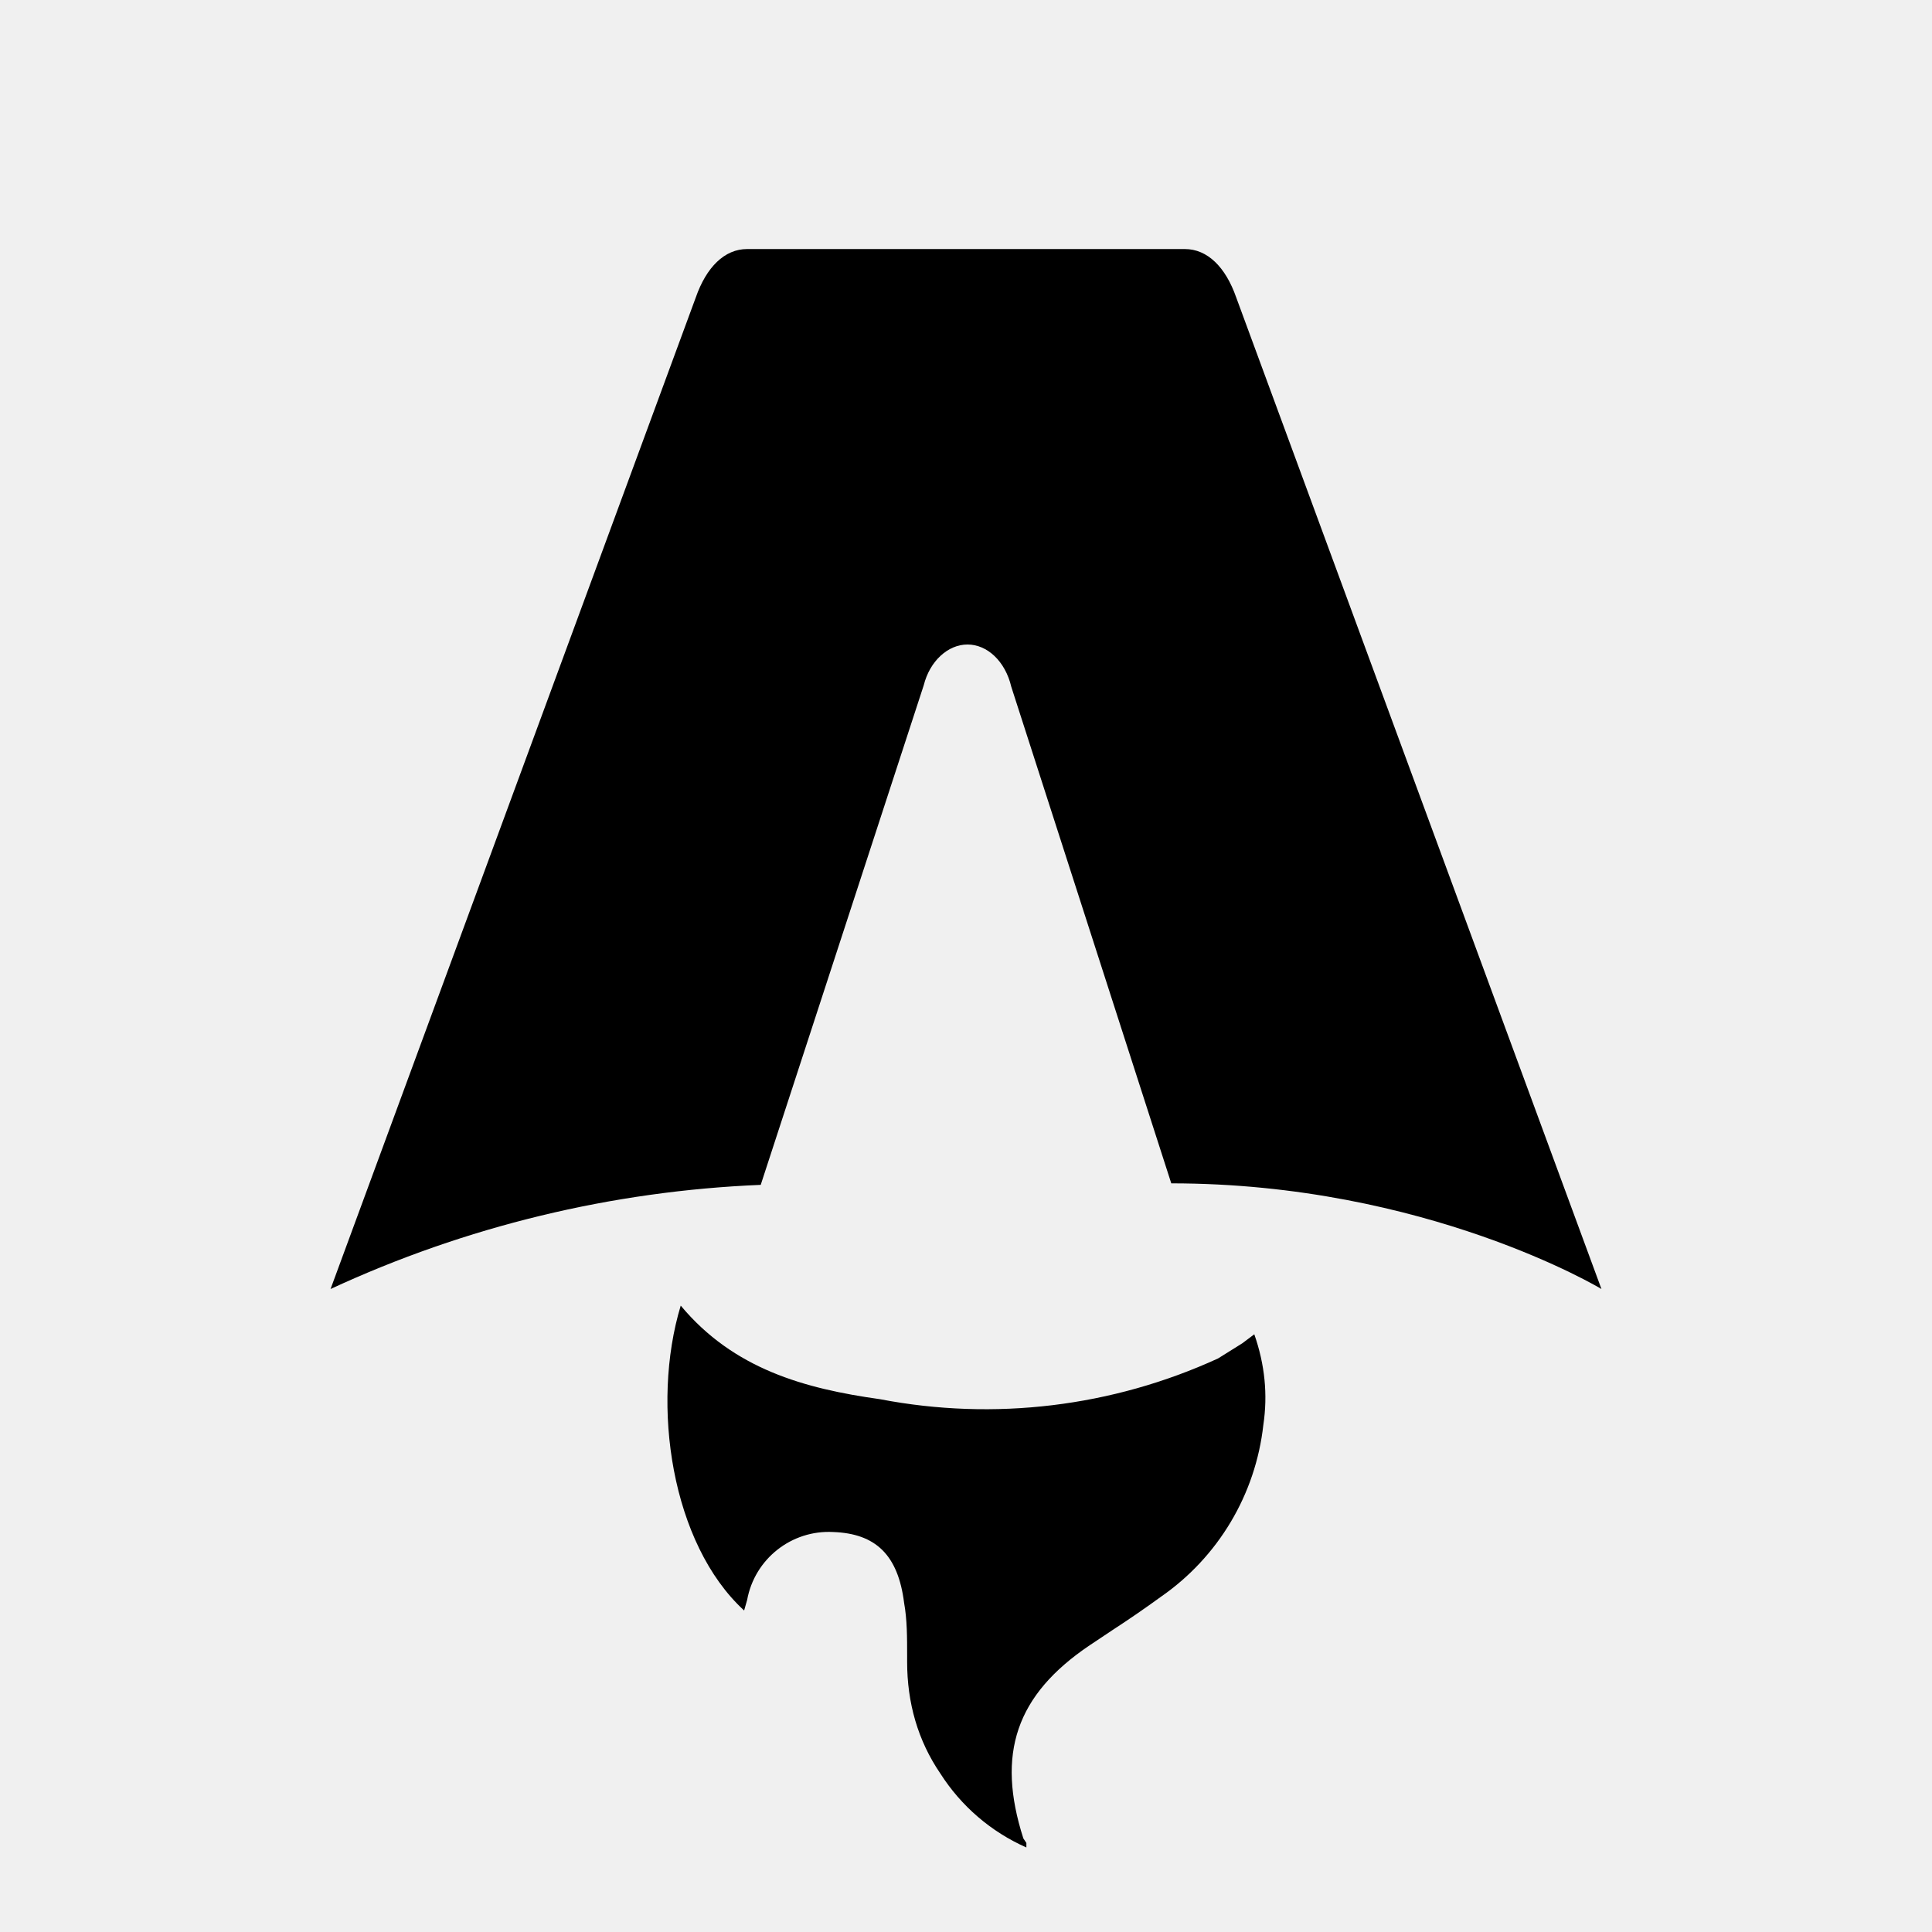
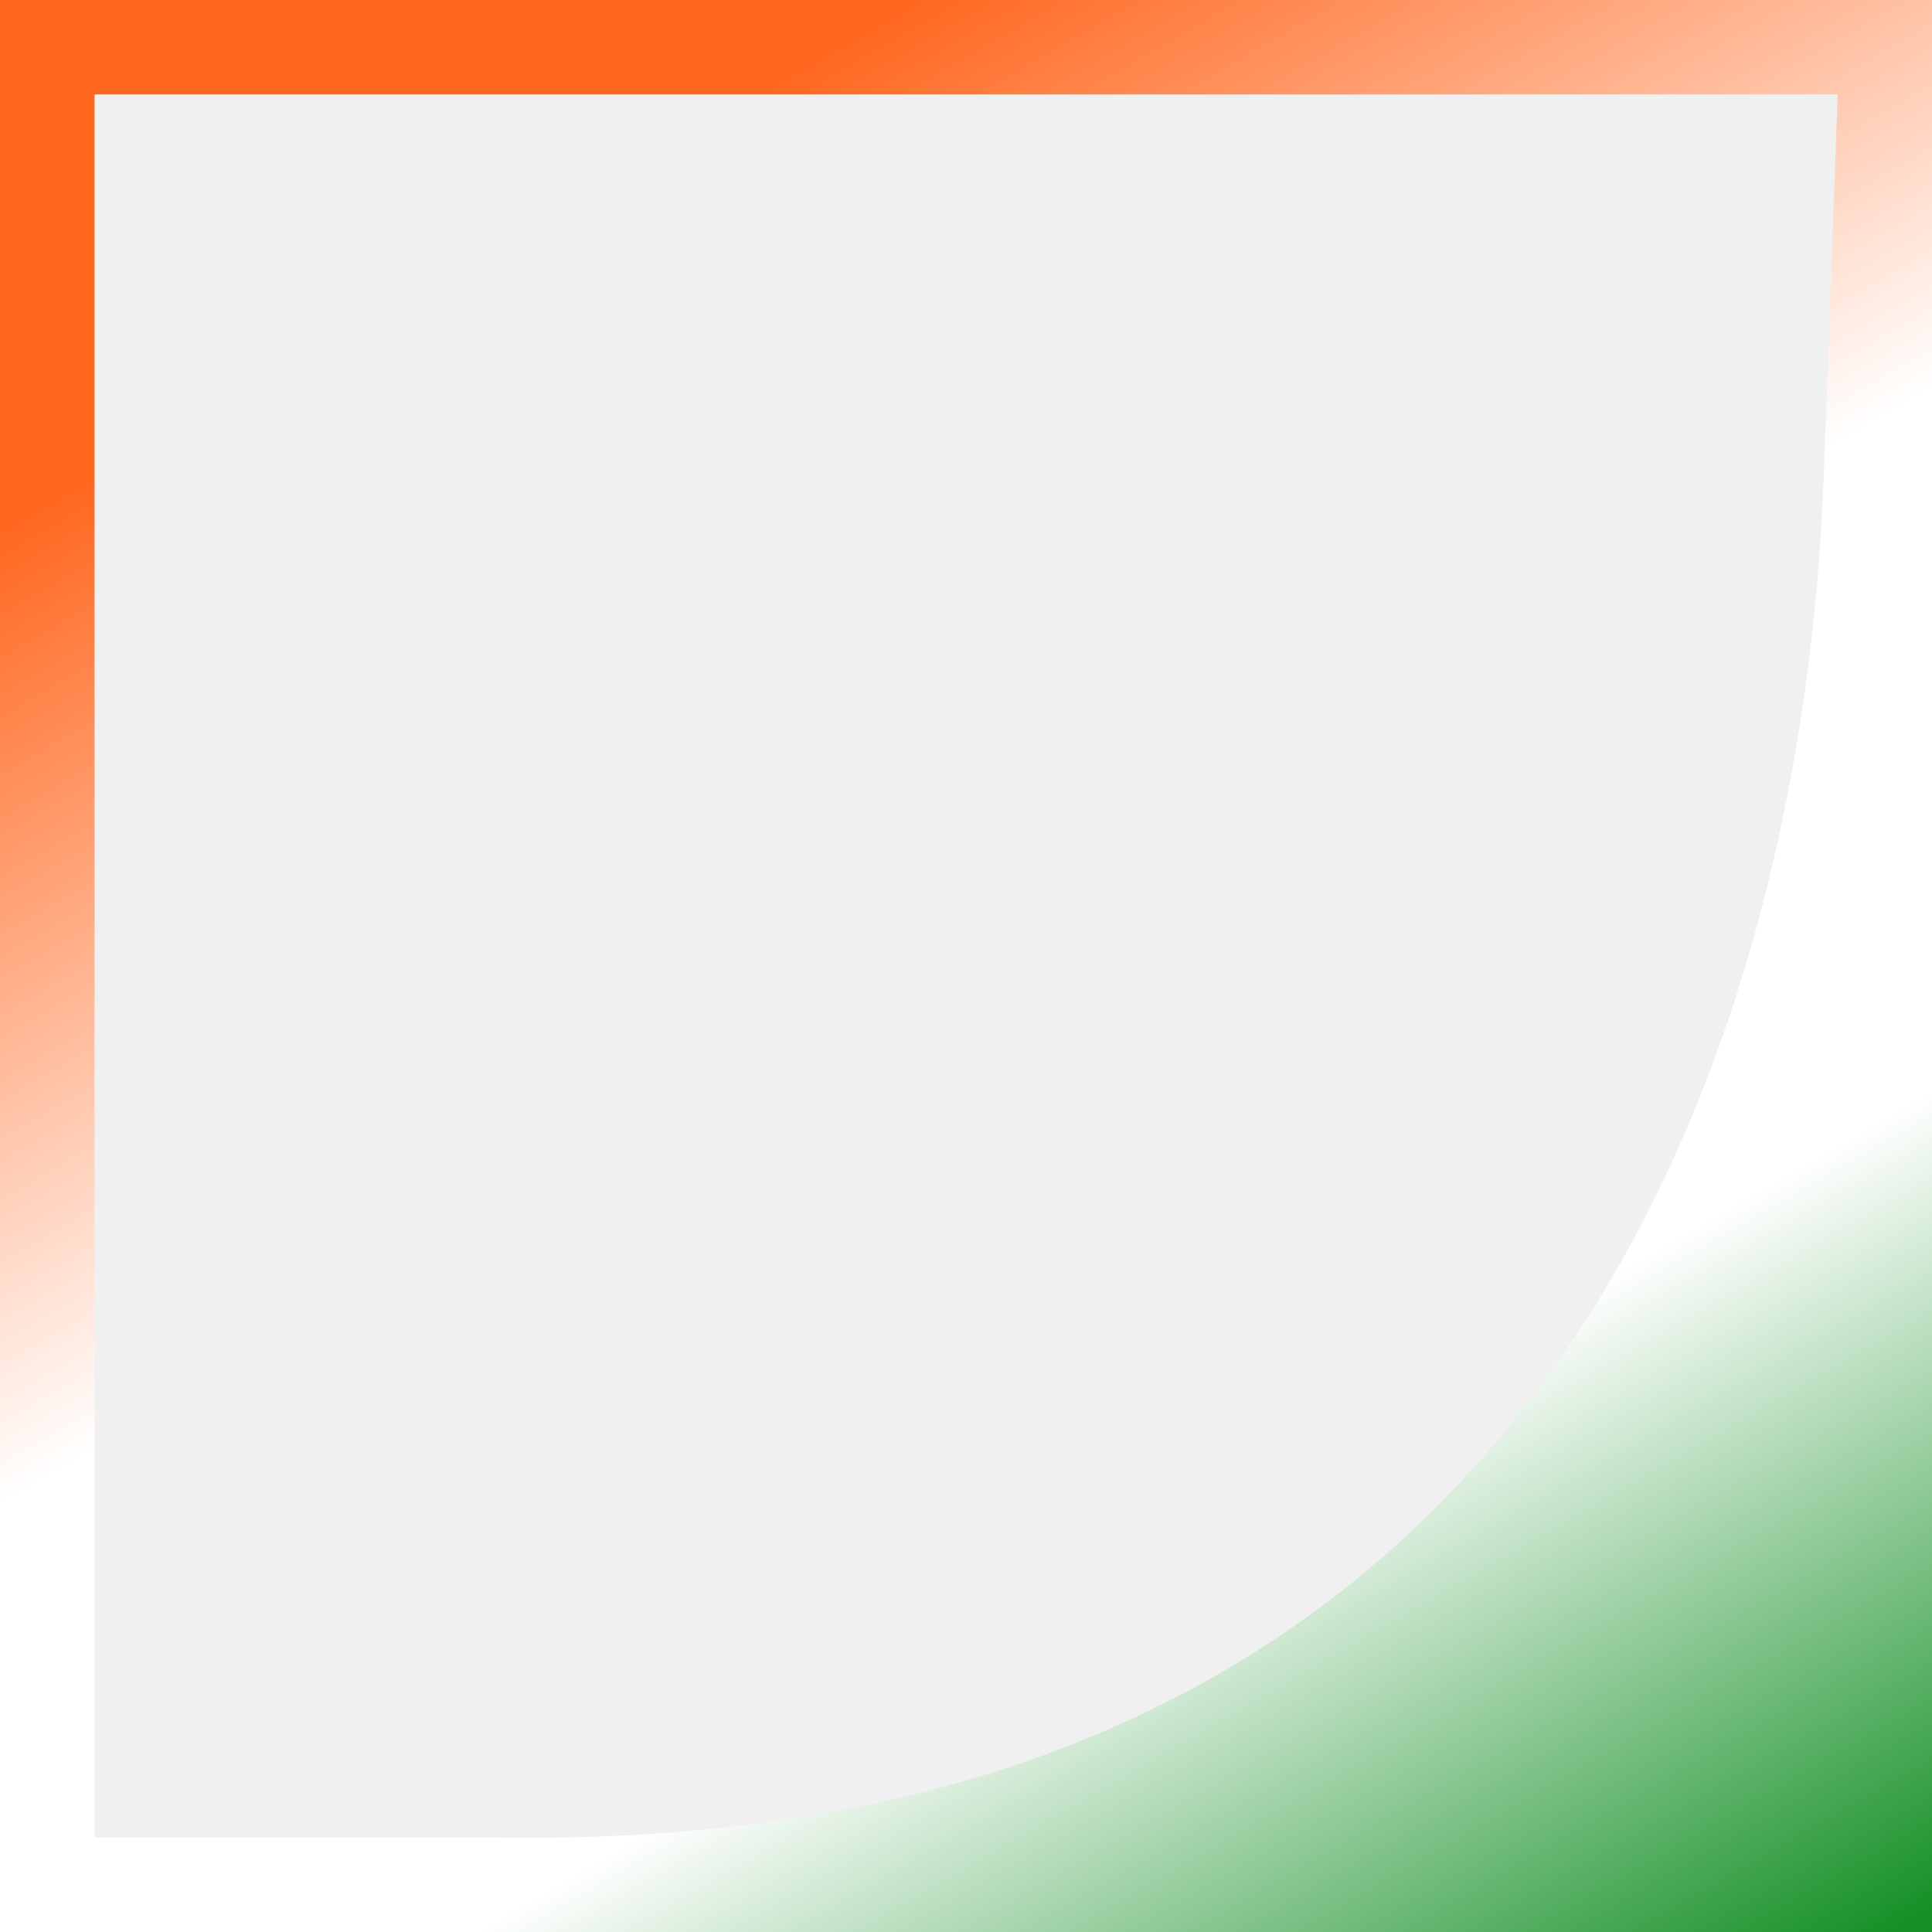
- <svg xmlns="http://www.w3.org/2000/svg" fill="none" viewBox="0 0 128 128">
-   <path d="M50.4 78.5a75.1 75.1 0 0 0-28.5 6.9l24.2-65.7c.7-2 1.9-3.2 3.4-3.2h29c1.5 0 2.7 1.2 3.4 3.2l24.2 65.7s-11.6-7-28.5-7L67 45.5c-.4-1.7-1.6-2.8-2.9-2.8-1.3 0-2.5 1.1-2.9 2.7L50.4 78.5Zm-1.1 28.2Zm-4.2-20.2c-2 6.6-.6 15.8 4.2 20.2a17.5 17.5 0 0 1 .2-.7 5.5 5.5 0 0 1 5.7-4.5c2.8.1 4.3 1.5 4.7 4.7.2 1.1.2 2.3.2 3.5v.4c0 2.7.7 5.2 2.2 7.4a13 13 0 0 0 5.7 4.9v-.3l-.2-.3c-1.8-5.6-.5-9.5 4.4-12.8l1.5-1a73 73 0 0 0 3.2-2.2 16 16 0 0 0 6.8-11.4c.3-2 .1-4-.6-6l-.8.6-1.6 1a37 37 0 0 1-22.4 2.7c-5-.7-9.7-2-13.2-6.2Z" />
-   <style>
-         path { fill: #000; }
-         @media (prefers-color-scheme: dark) {
-             path { fill: #FFF; }
-         }
-     </style>
+ <svg xmlns="http://www.w3.org/2000/svg" width="128" height="128" viewBox="0 0 128 128" fill="none">
+   <path d="M0 0V128H128V0H0ZM120.782 32.472C119.82 55.569 111.158 122.938 33.107 121.744H6.265V6.256H121.754L120.792 32.472H120.782Z" fill="url(#paint0_linear_1101_25)" />
+   <defs>
+     <linearGradient id="paint0_linear_1101_25" x1="107.251" y1="138.923" x2="35.436" y2="14.542" gradientUnits="userSpaceOnUse">
+       <stop stop-color="#138F24" />
+       <stop offset="0.33" stop-color="white" />
+       <stop offset="0.61" stop-color="white" />
+       <stop offset="1" stop-color="#FF671F" />
+     </linearGradient>
+   </defs>
</svg>
